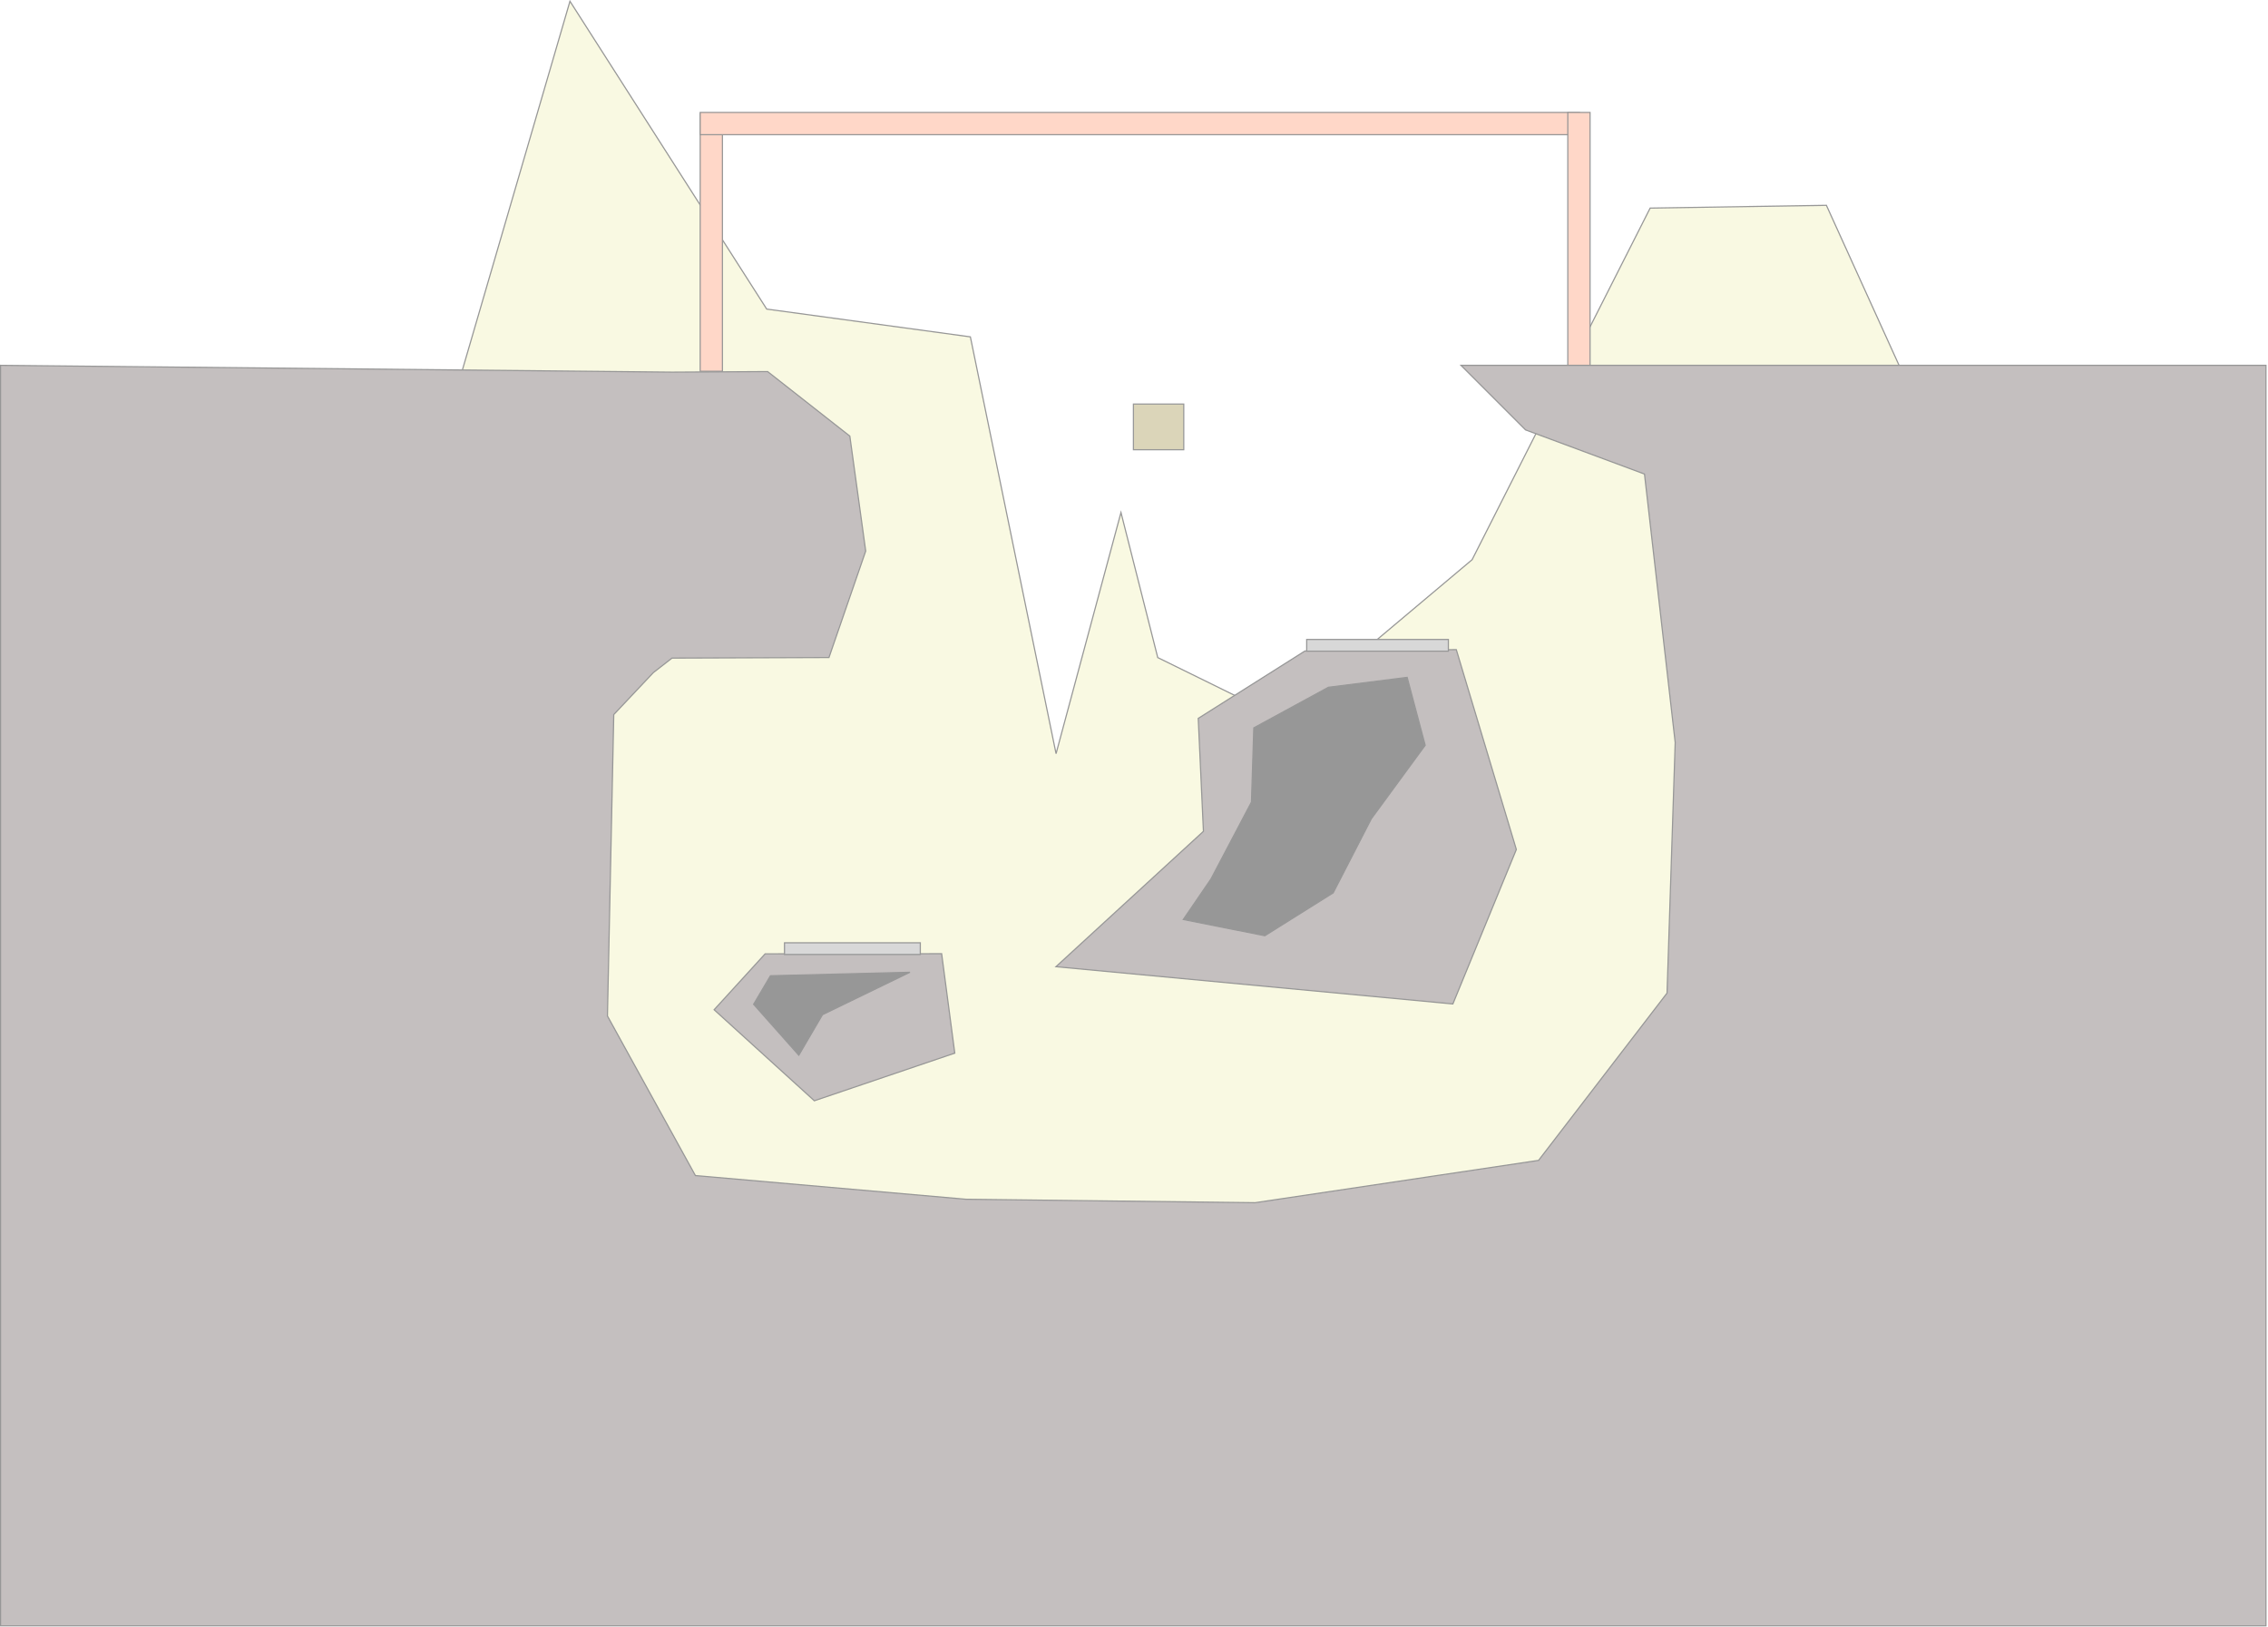
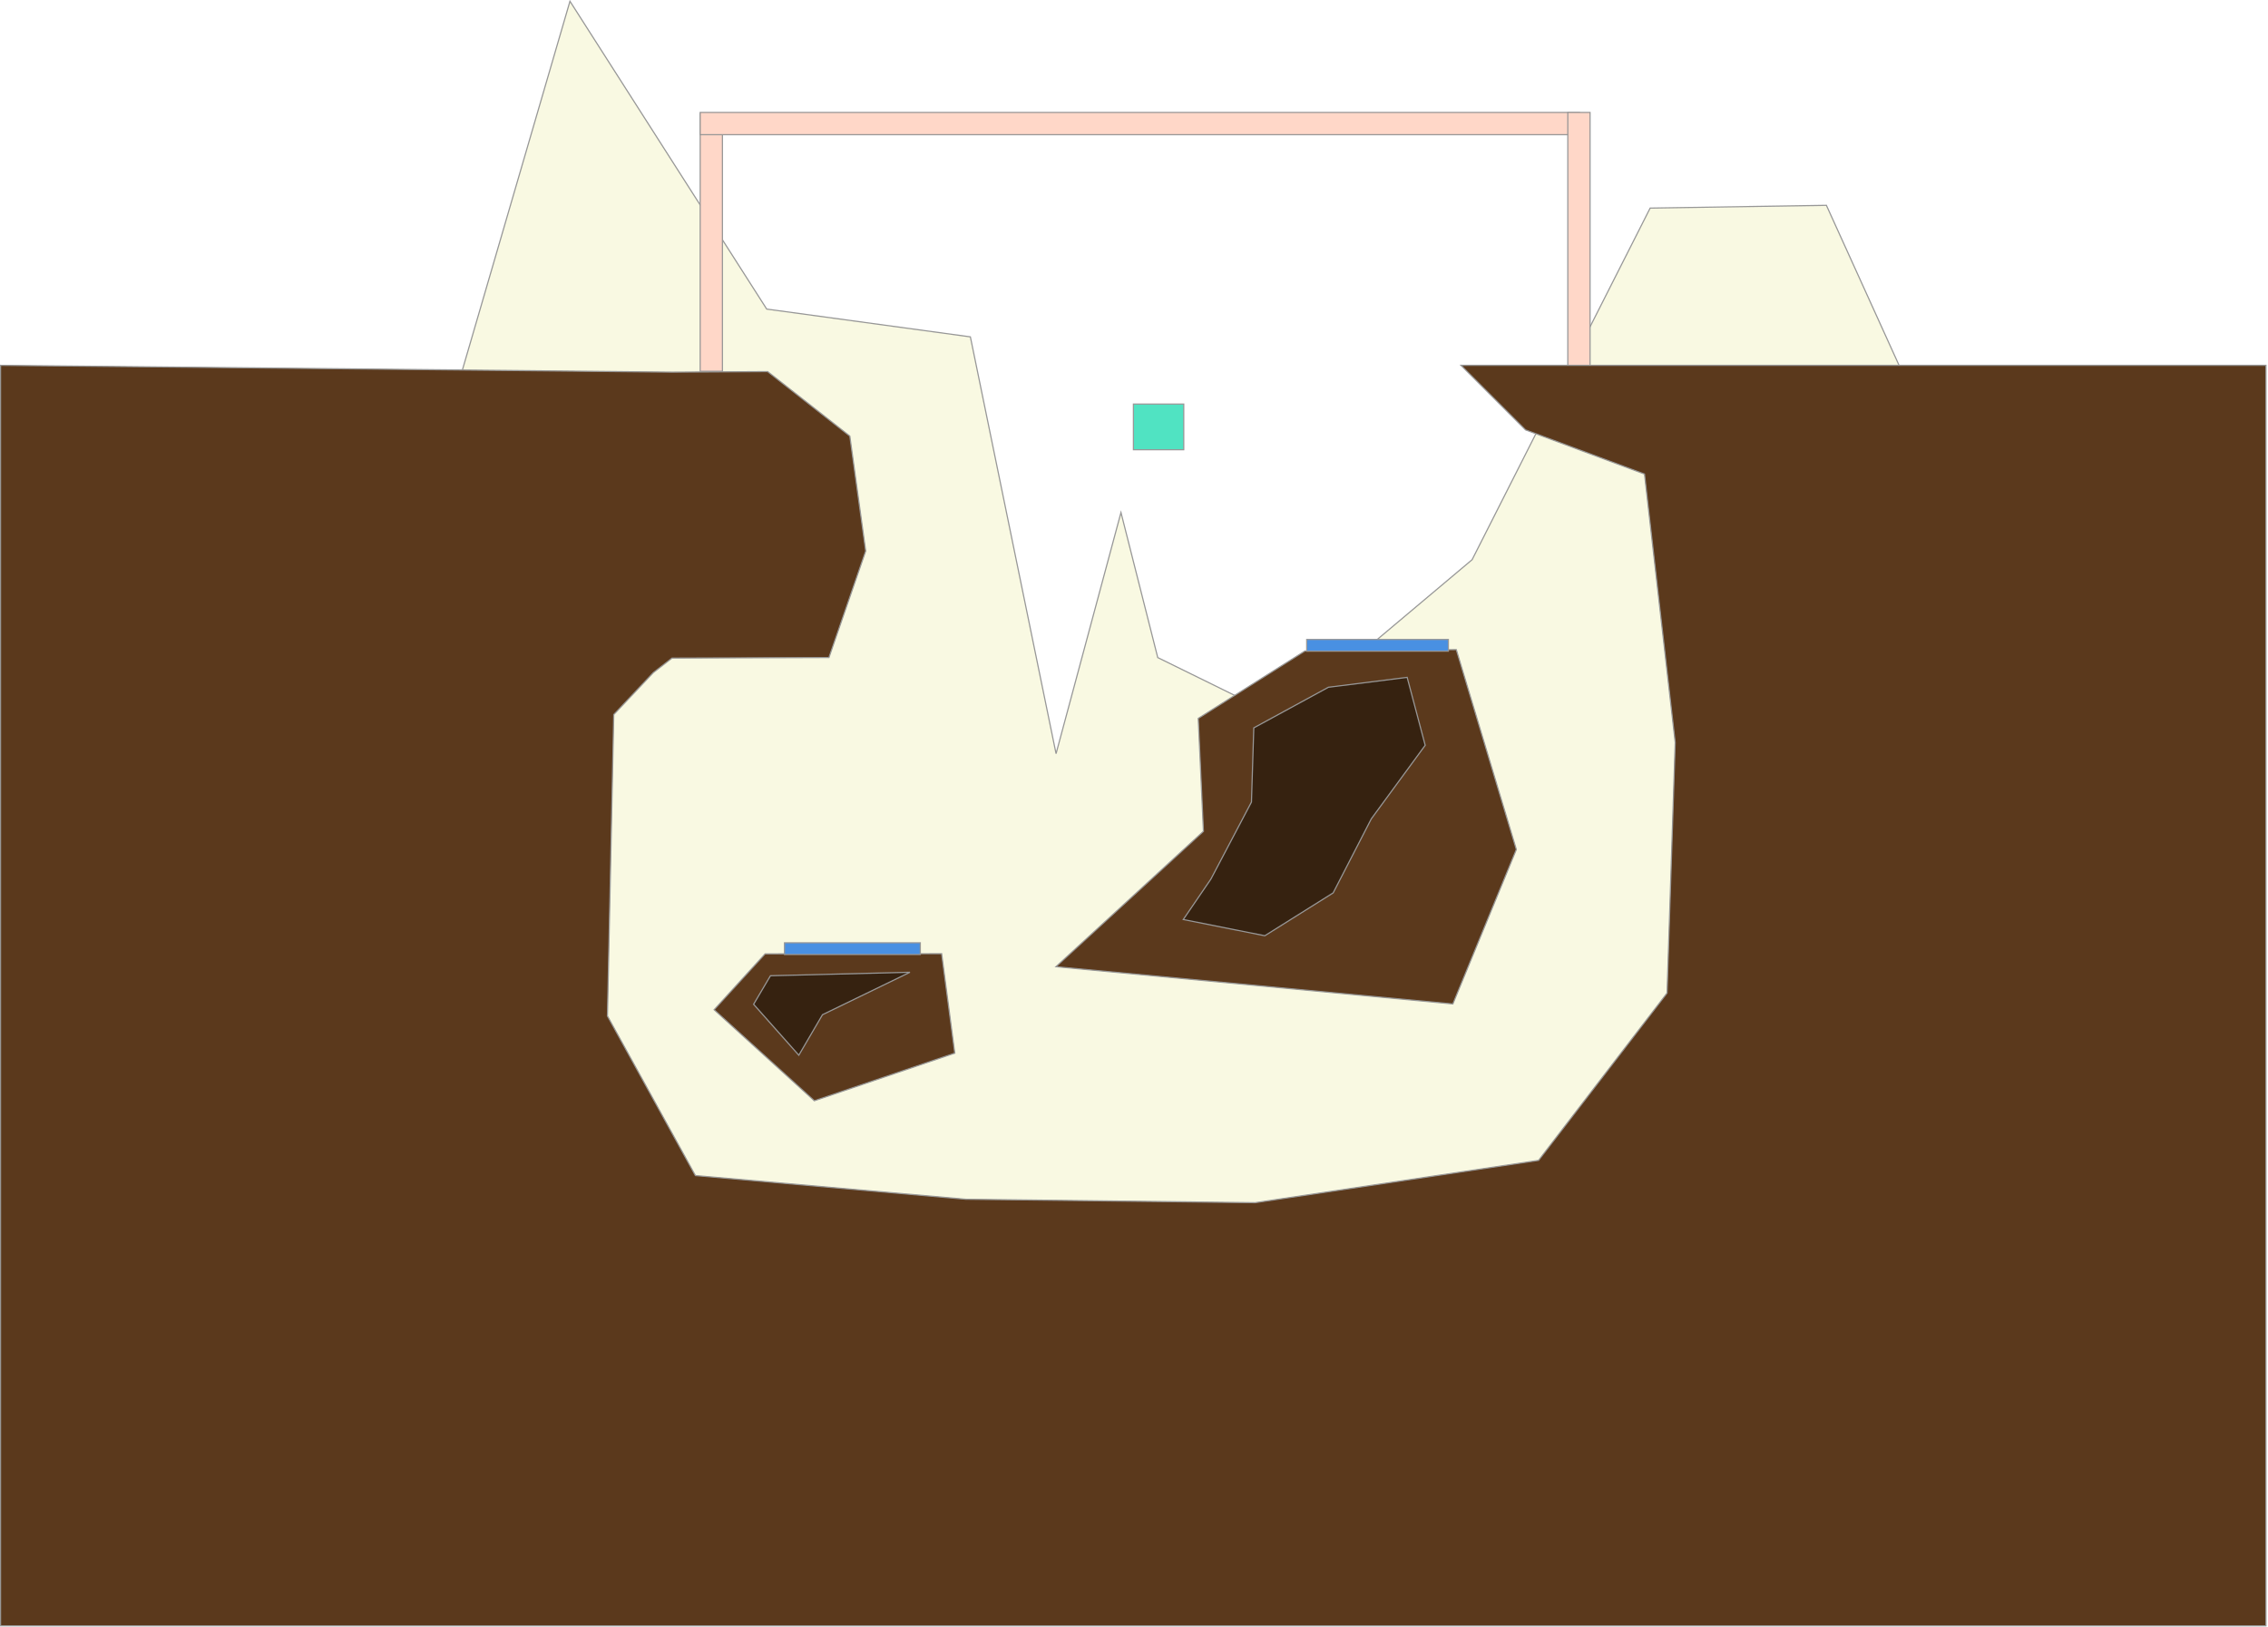
<svg xmlns="http://www.w3.org/2000/svg" width="1937px" height="1389px" viewBox="0 0 1937 1389" version="1.1">
  <defs />
  <g id="level00" stroke="none" stroke-width="1" fill="none" fill-rule="evenodd">
    <g id="Background" transform="translate(261, 1)" stroke="#979797" fill="#F9F9E2">
      <path d="M0.25,772.938 L225.781,0.062 L393.812,262.906 L567.75,286.625 L640.938,642.531 L696.375,436.594 L727.781,560.469 L834.469,612.906 L996.281,476.875 L1148.312,176.688 L1298.844,174.312 L1407.594,413.75 L1488.781,862.719 L1488.781,1169.125 L13,1113.719 L0.25,772.938 Z" id="Path-6" />
    </g>
    <g id="Triggers" transform="translate(598, 96)" stroke="#979797" fill="#FFD7C8">
      <rect id="leave" x="0" y="1" width="19" height="220" />
      <rect id="leave" x="0" y="0" width="751" height="19" />
      <rect id="leave" x="741" y="0" width="19" height="220" />
    </g>
-     <g id="Surface" transform="translate(1, 312)" stroke="#979797" fill="#C4BFBF">
+     <g id="Surface" transform="translate(1, 312)" stroke="#979797" fill="#5B391C">
      <path d="M572.93,249.918 L706.977,249.434 L738.363,158.504 L724.801,60.359 L654.586,5.262 L573.027,5.742 L-0.531,-0.059 L-0.531,1076.203 L1934.266,1076.203 L1934.266,-0.059 L1246.772,-0.059 L1301.883,55.053 L1403.484,92.773 L1429.711,321.992 L1422.75,535.953 L1313.023,678.789 L1070.914,714.938 L823.914,711.977 L592.914,691.75 L517.789,555.508 L523.195,298.133 L556.988,262.305 L572.93,249.918 Z" id="Path-1" />
      <path d="M900.835,513.425 L1026.802,397.836 L1022.365,301.396 L1113.453,243.868 L1242.764,242.685 L1294.043,413.334 L1239.837,545.227 L900.835,513.425 L900.835,513.425 Z" id="Path-2" />
      <path d="M652.478,502.436 L803.217,502.316 L814.436,587.219 L694.493,627.896 L608.905,550.162 L652.478,502.436 L652.478,502.436 Z" id="Path-3" />
    </g>
-     <g id="Pads" transform="translate(670, 546)" stroke="#979797" fill="#D8D8D8">
+     <g id="Pads" transform="translate(670, 546)" stroke="#979797" fill="#4990E2">
      <rect id="Rectangle-1" x="446" y="0" width="121" height="10" />
      <rect id="Rectangle-2" x="0" y="259" width="116" height="10" />
    </g>
-     <g id="Spawns" transform="translate(968, 345)" stroke="#979797" fill="#DBD5B9">
+     <g id="Spawns" transform="translate(968, 345)" stroke="#979797" fill="#50E3C2">
      <rect id="player" x="0" y="0" width="43" height="39" />
    </g>
-     <g id="Shadows" transform="translate(644, 578)" stroke="#979797" fill="#979797">
+     <g id="Shadows" transform="translate(644, 578)" stroke="#979797" fill="#362210">
      <path d="M133.141,252.172 L14.008,255.141 L-0.367,279.508 L38.234,323 L58.461,288.398 L133.141,252.172 Z" id="Path-5" />
      <path d="M557.797,0.367 L490.531,8.812 L426.812,43.484 L424.812,106.82 L390.219,172.539 L366.578,207.133 L436.219,220.984 L494.602,184.391 L527.195,121.125 L573.203,58.367 L557.797,0.367 Z" id="Path-5" />
    </g>
  </g>
</svg>
